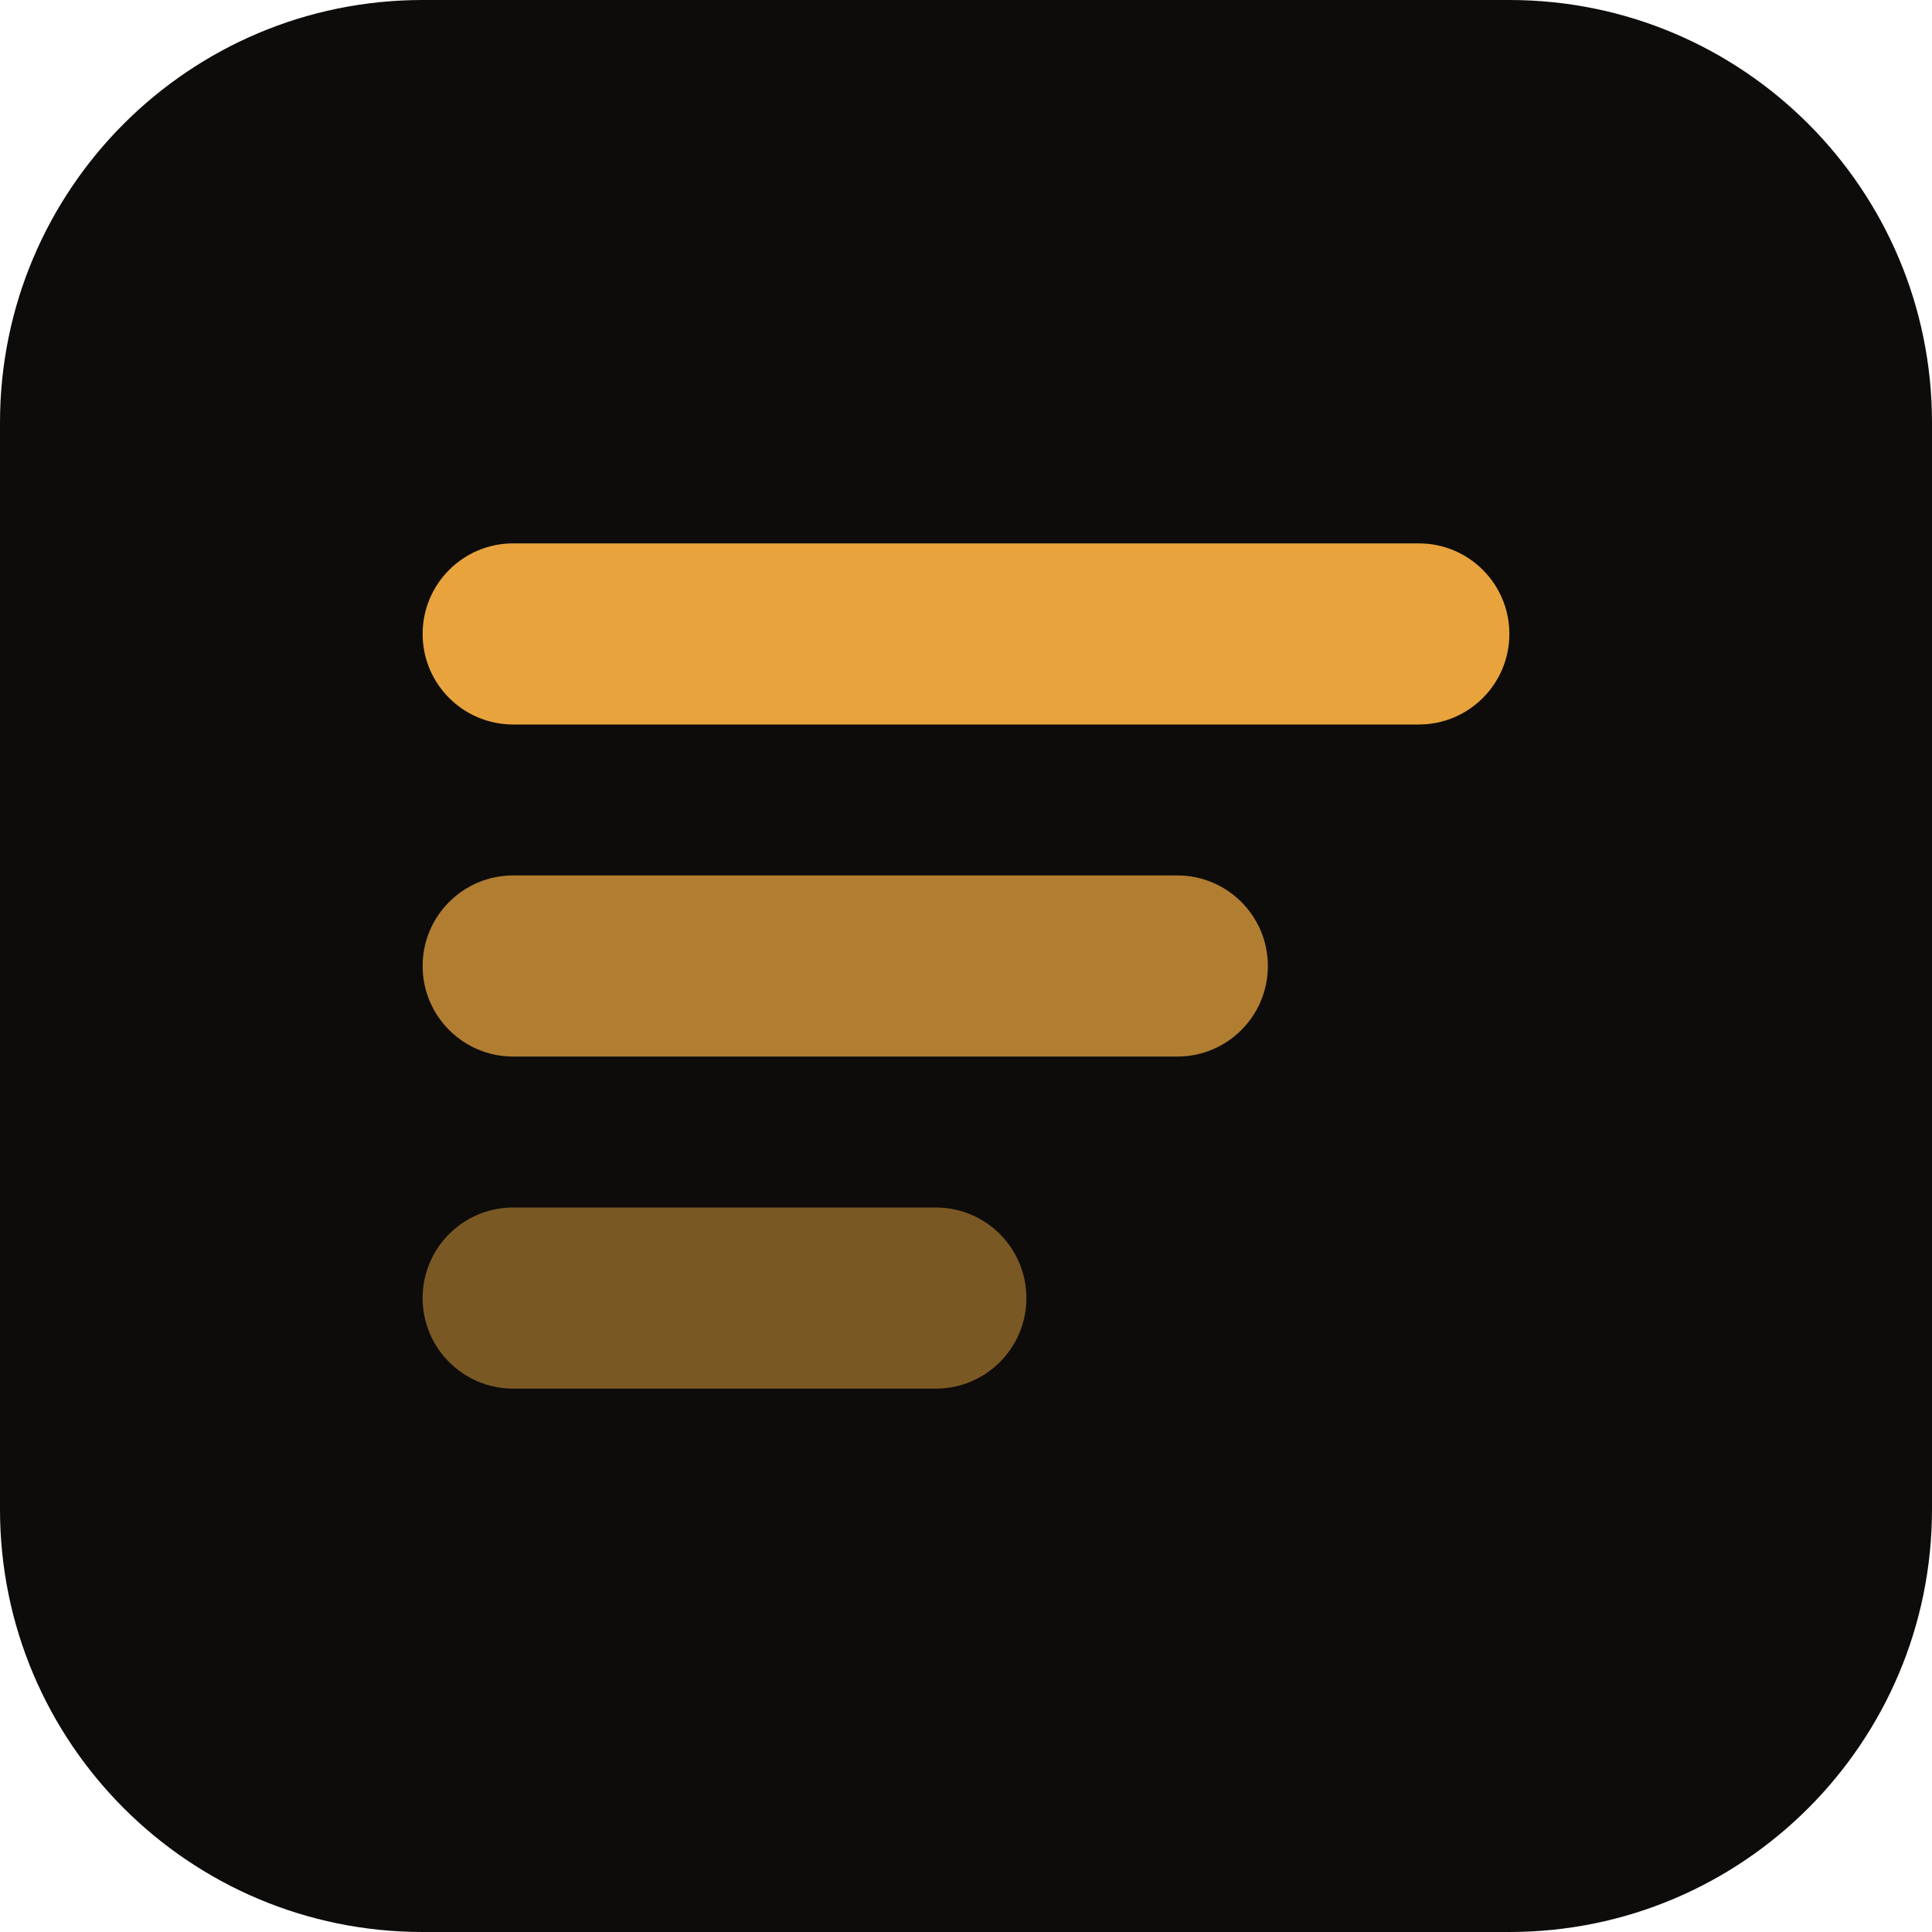
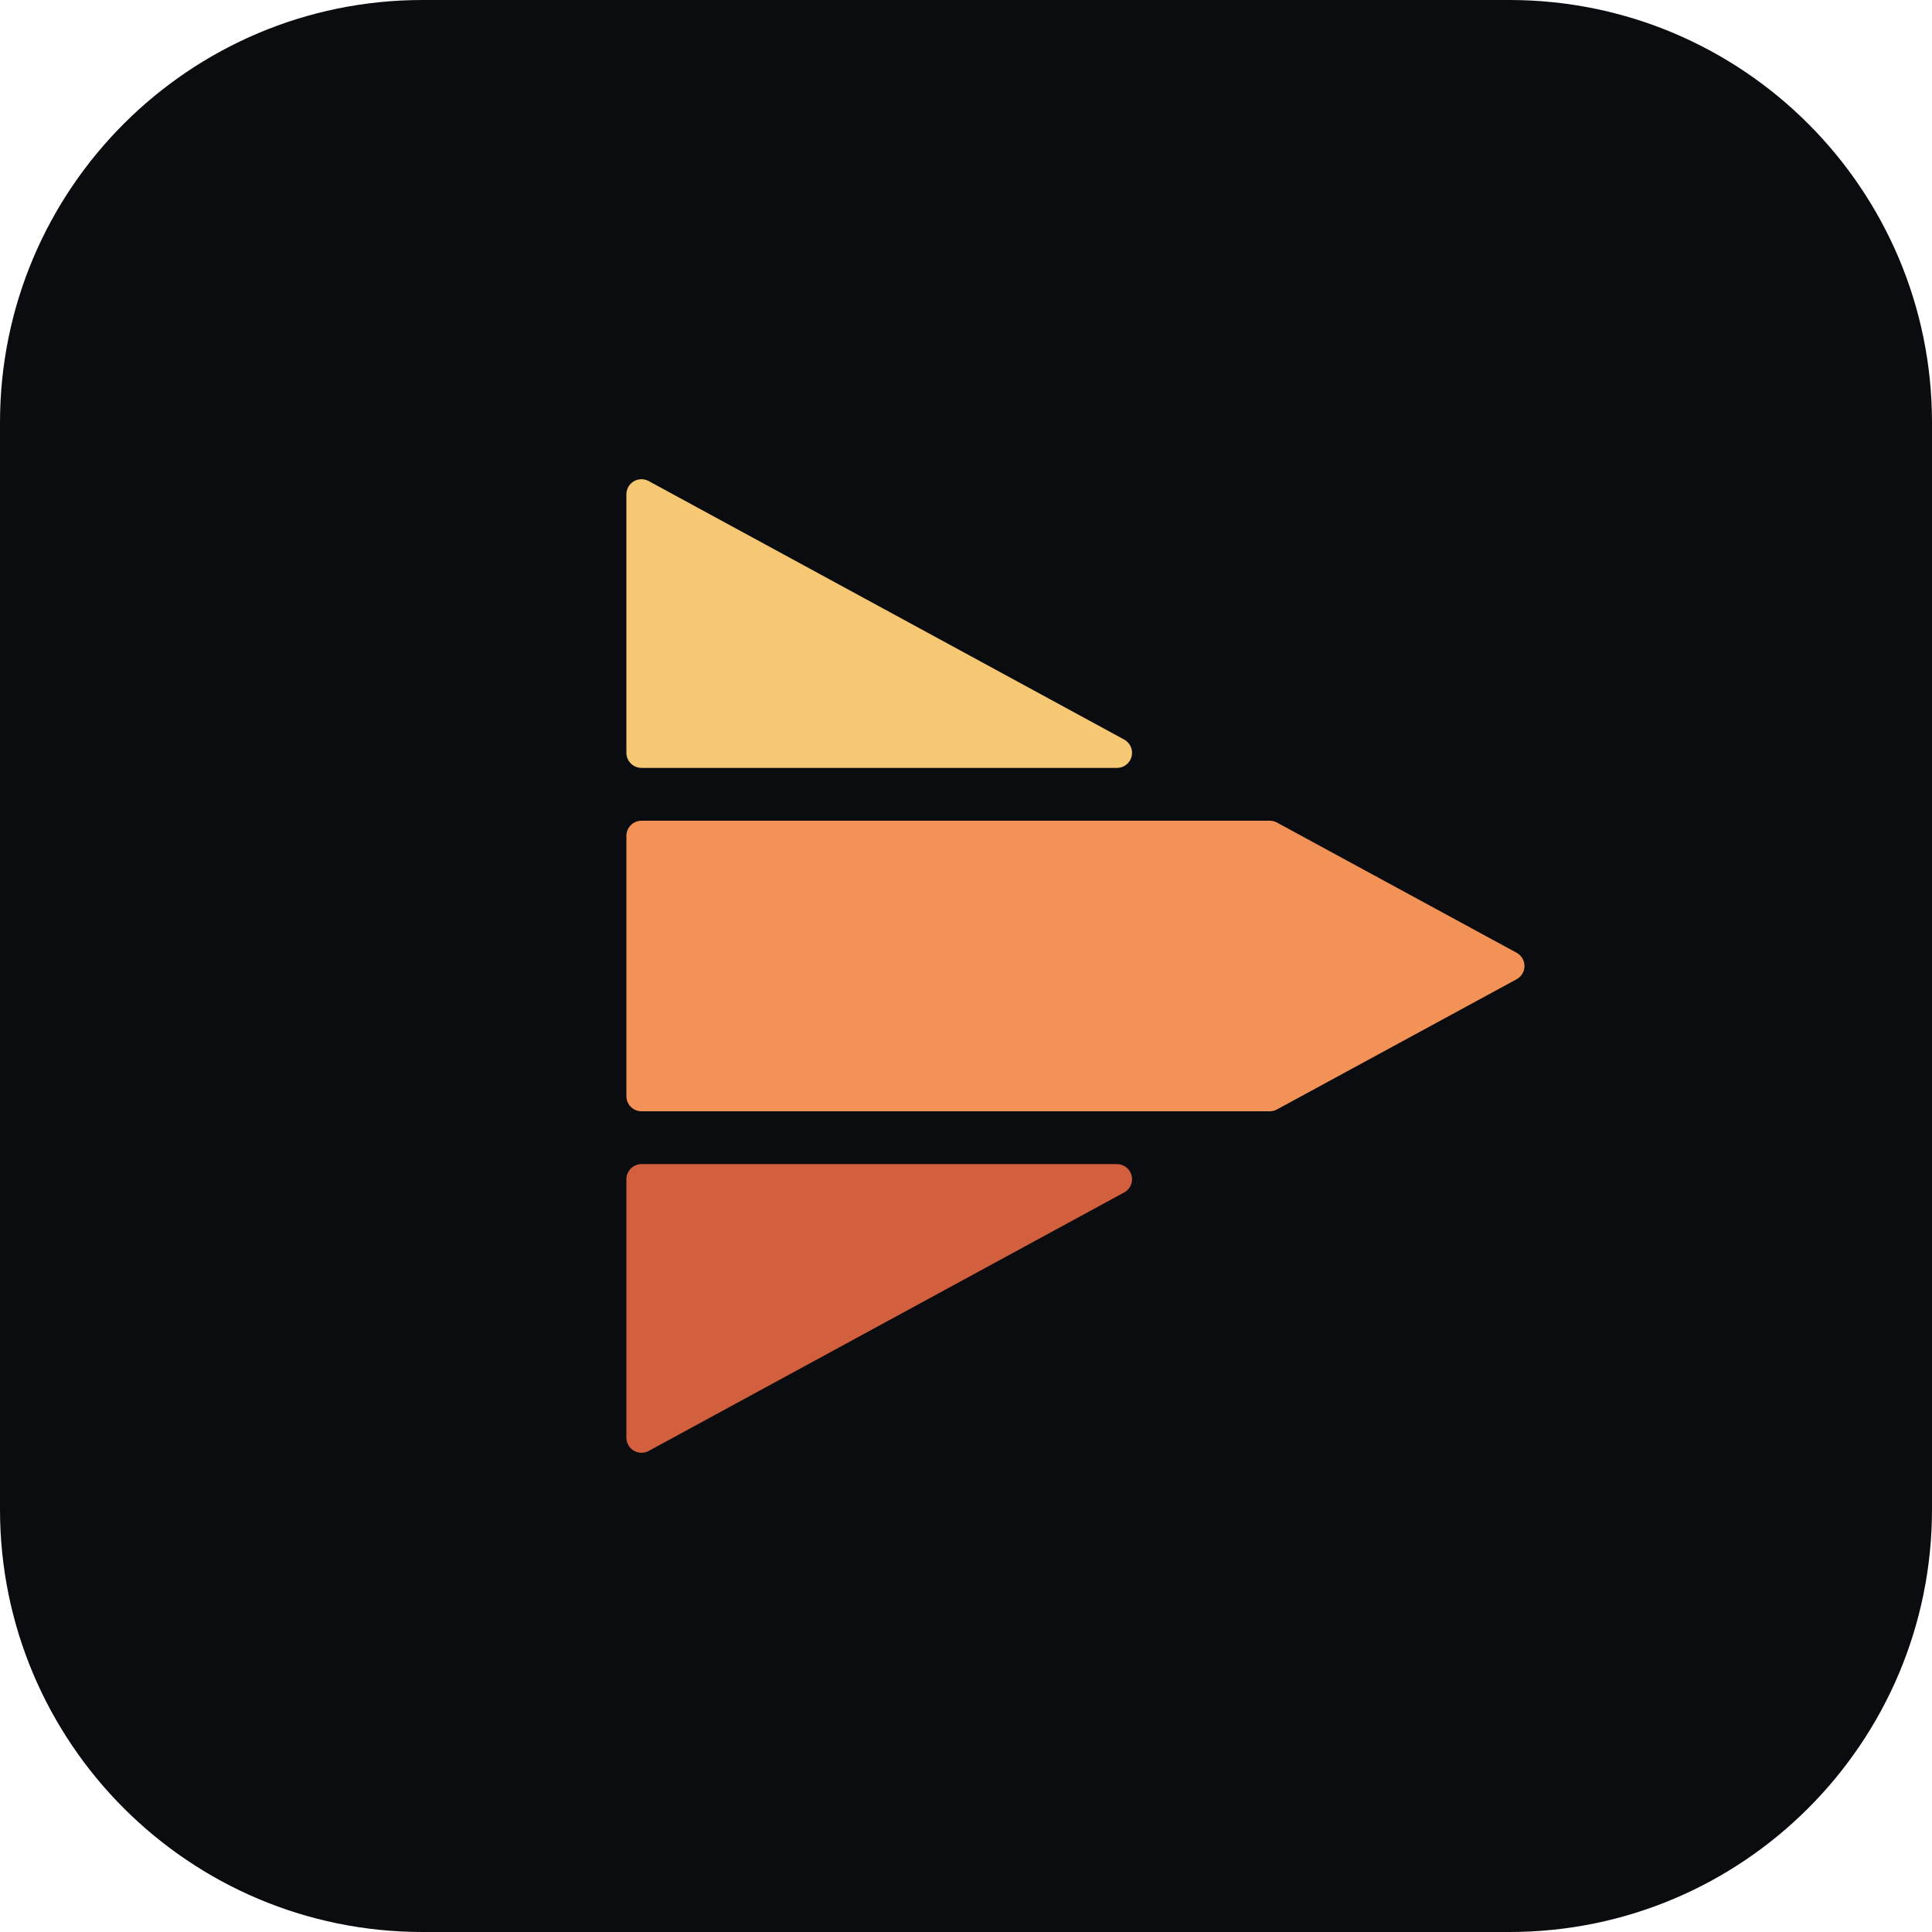
- <svg xmlns="http://www.w3.org/2000/svg" viewBox="0 0 32 32">
-   <rect width="32" height="32" rx="7" fill="#0d0c0b" />
-   <g fill="#E8A33D">
-     <rect x="7" y="9" width="18" height="3" rx="1.5" />
-     <rect x="7" y="14.5" width="14" height="3" rx="1.5" opacity=".75" />
-     <rect x="7" y="20" width="10" height="3" rx="1.5" opacity=".5" />
+ <svg xmlns="http://www.w3.org/2000/svg" viewBox="0 0 1024 1024">
+   <rect width="1024" height="1024" rx="224" fill="#0b0c0f" />
+   <g transform="translate(40 0)" stroke-linejoin="round" stroke-width="16">
+     <path d="M300 262 L552 399 L300 399 Z" fill="#f7c873" stroke="#f7c873" />
+     <path d="M300 443 L633 443 L760 512 L633 581 L300 581 Z" fill="#f39256" stroke="#f39256" />
+     <path d="M300 625 L552 625 L300 762 Z" fill="#d2603f" stroke="#d2603f" />
  </g>
</svg>
